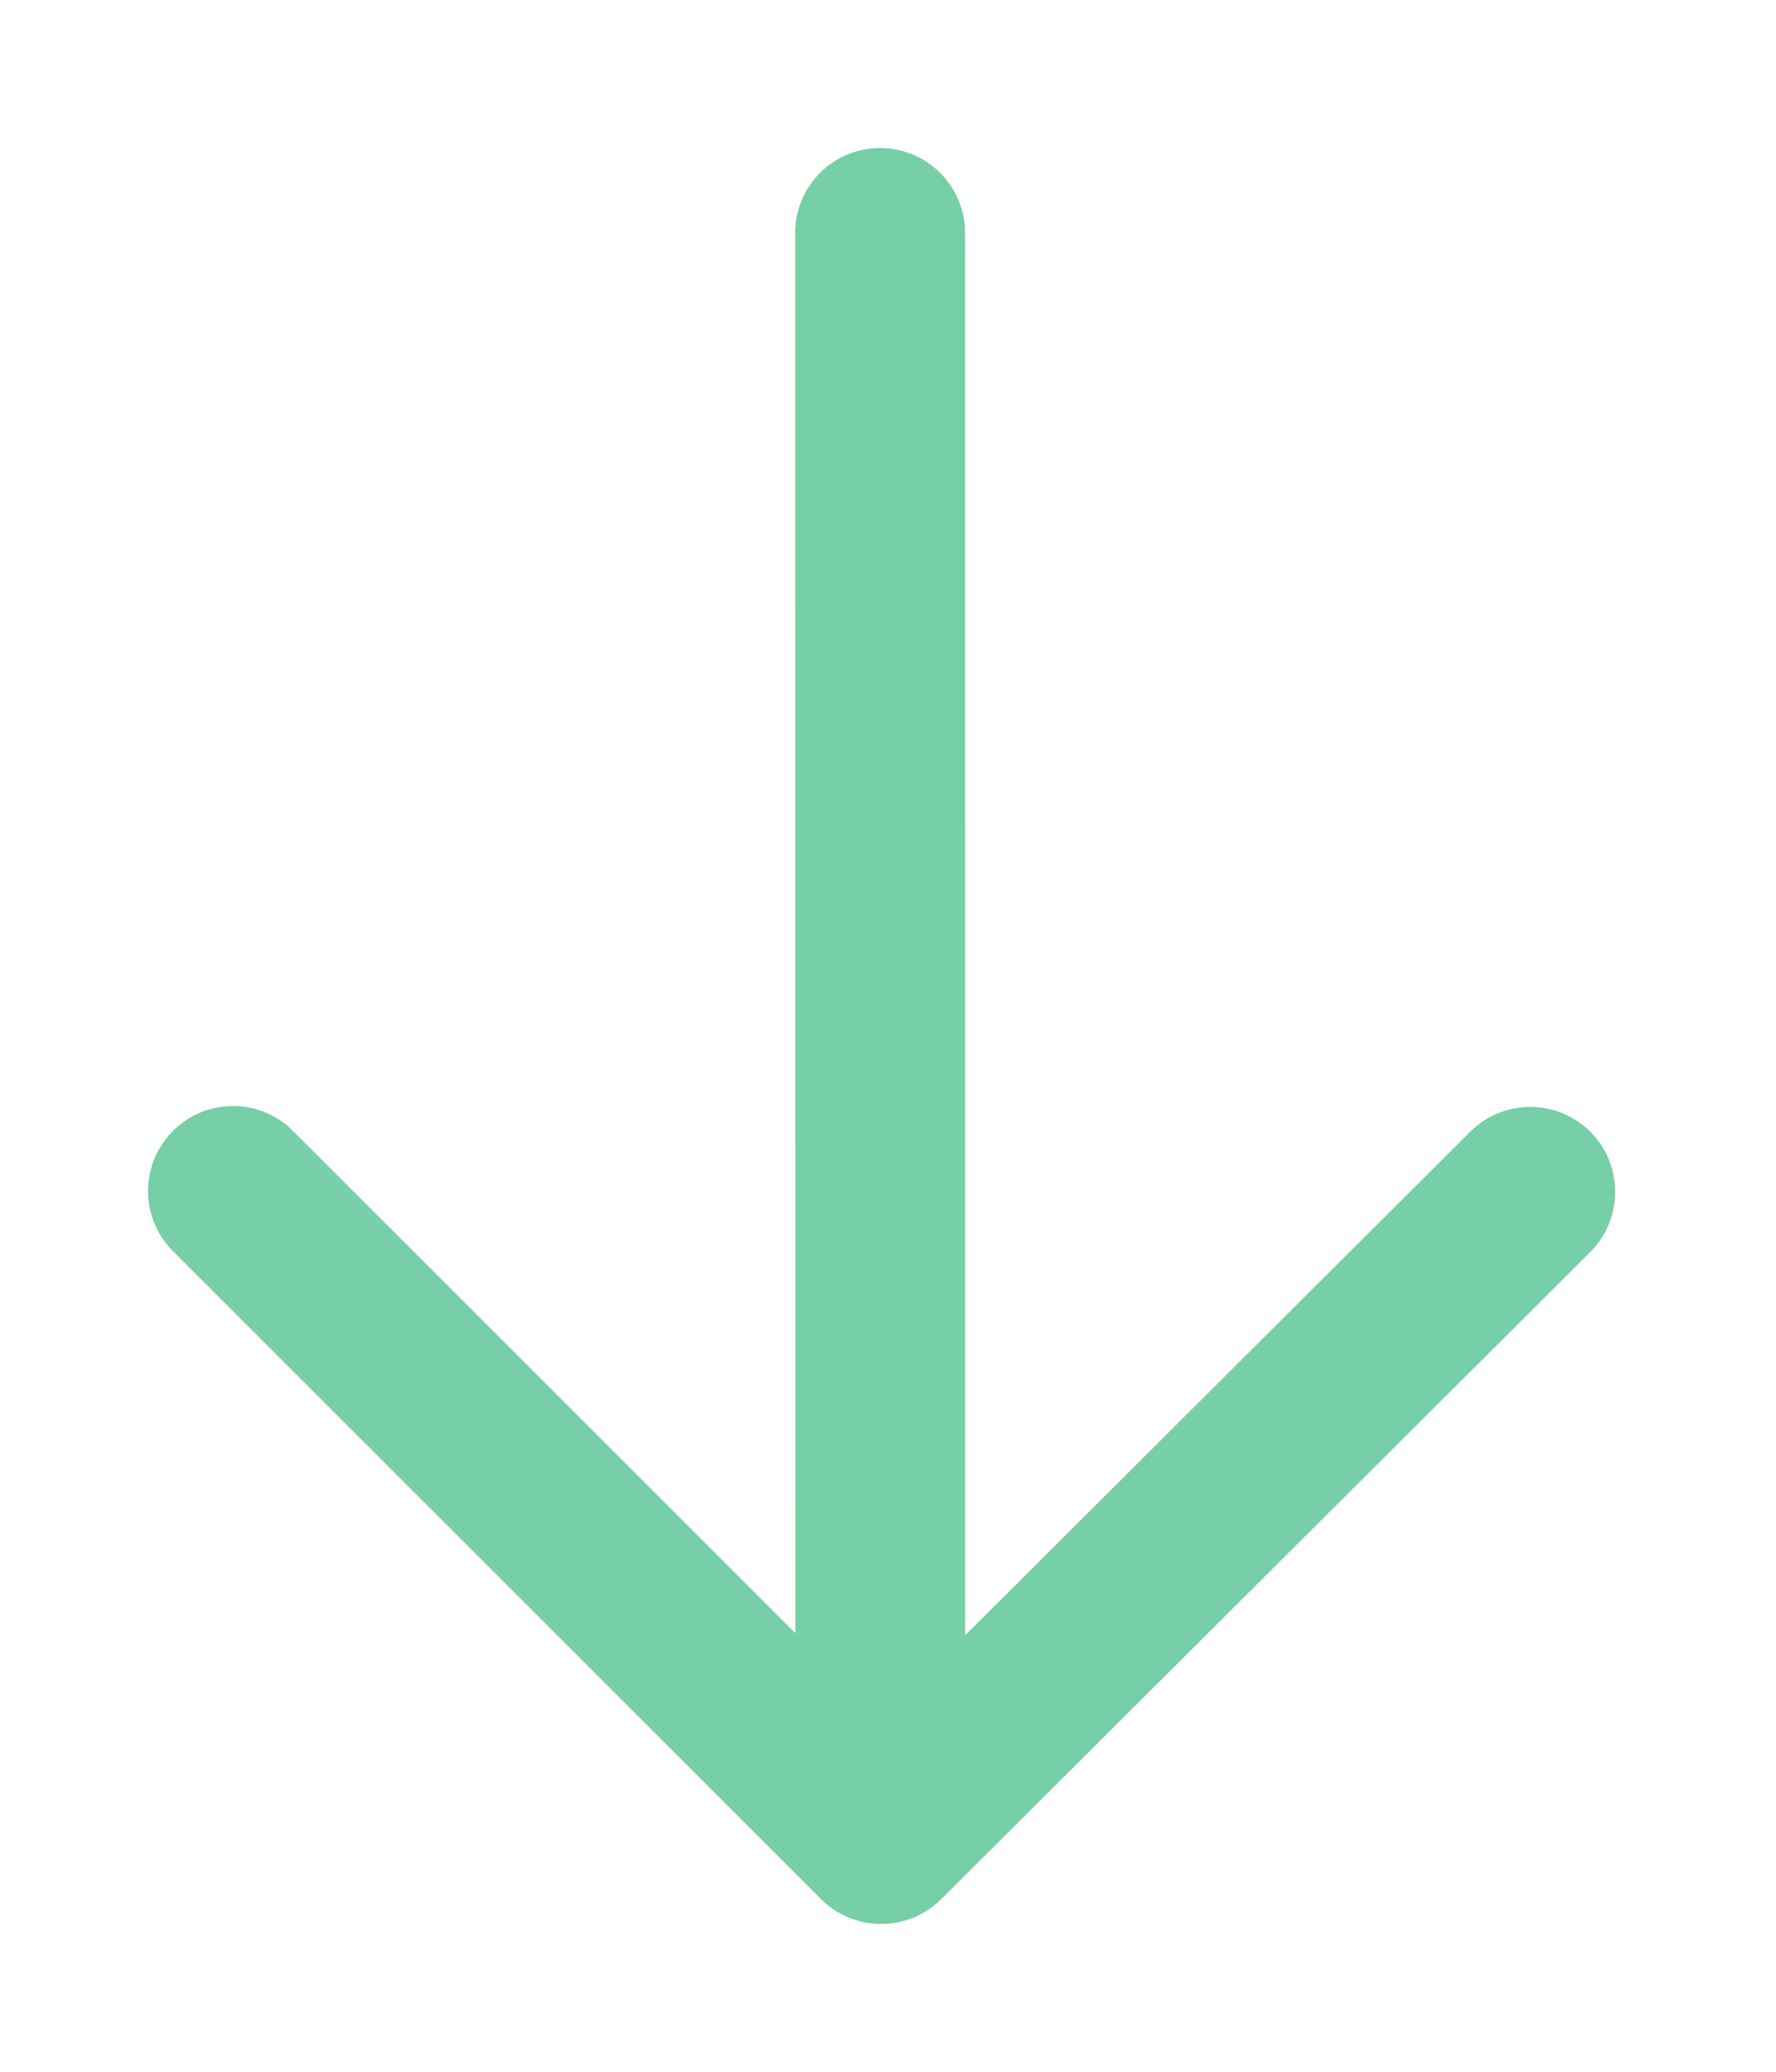
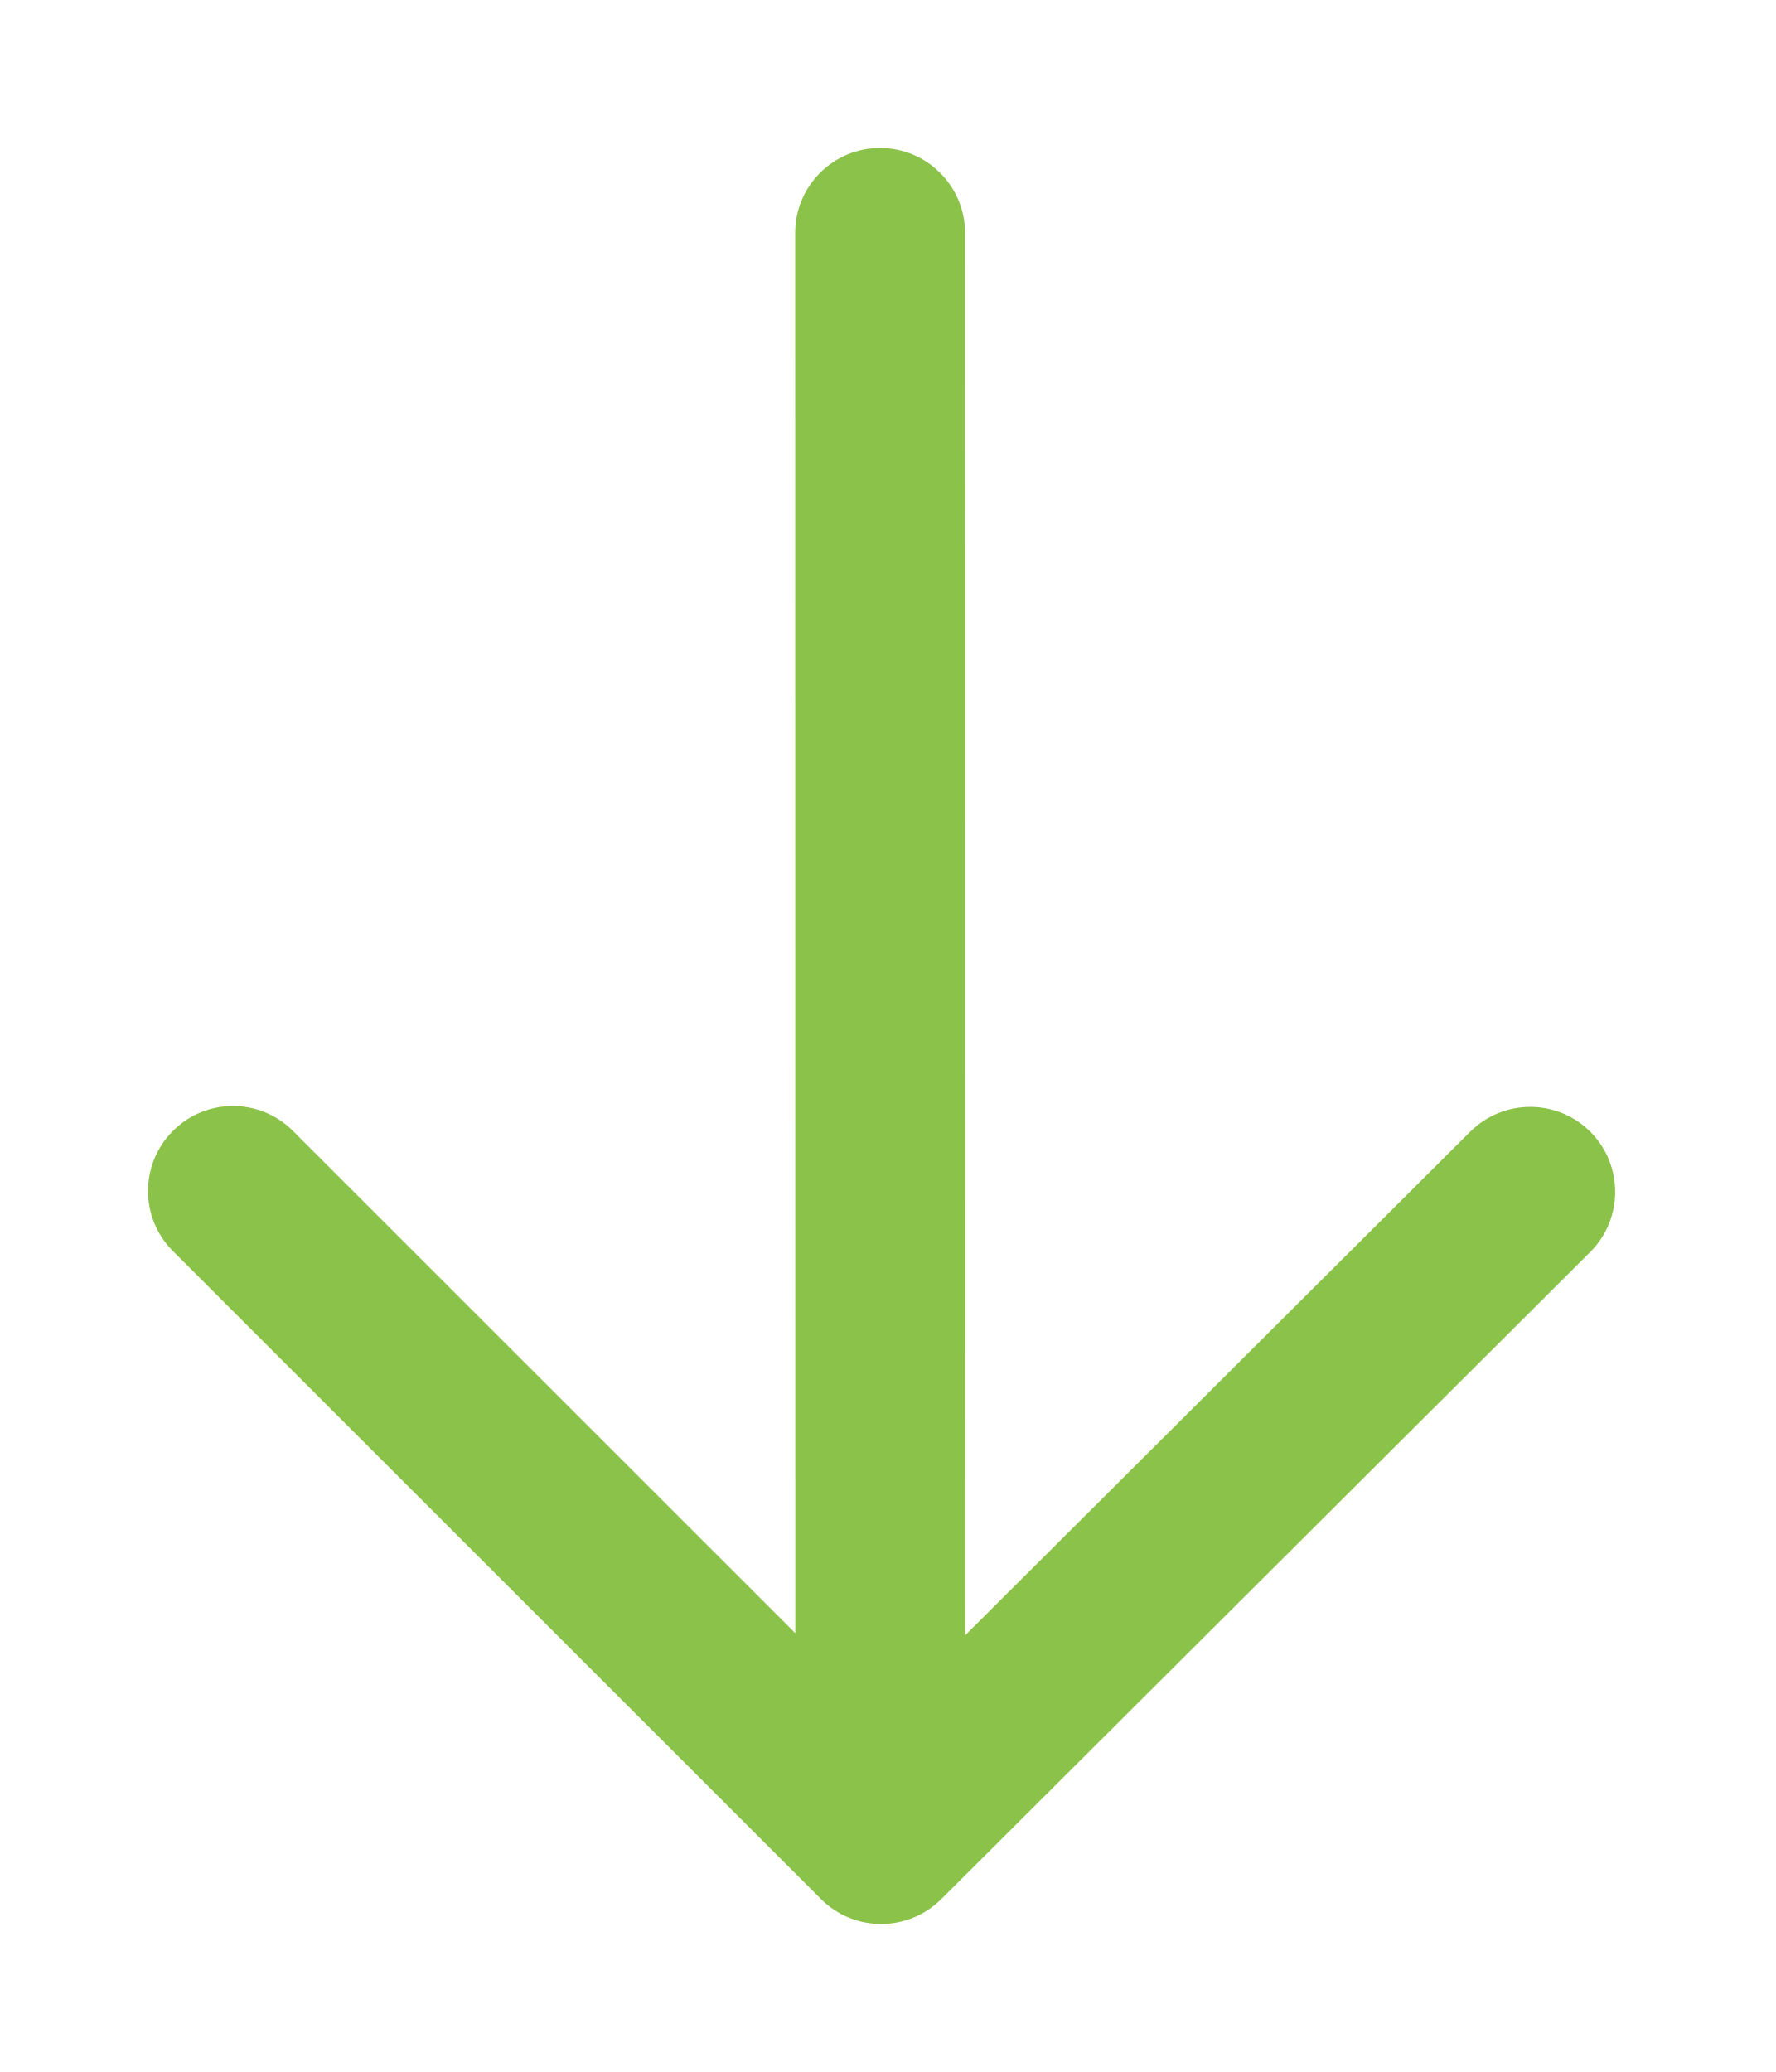
<svg xmlns="http://www.w3.org/2000/svg" width="12px" height="14px" viewBox="-1 -1 12 14" version="1.1">
  <defs />
  <g id="02-Chat" stroke="none" stroke-width="1" fill="none" fill-rule="evenodd">
-     <g id="02_x-Chat-MAX" transform="translate(-280, -546)" fill="#76CFA6">
+     <g id="02_x-Chat-MAX" transform="translate(-280, -546)" fill="#8BC34A">
      <g id="Group" transform="translate(243, 58)">
        <g id="Group-Copy-13-+-Matrix-HQ-Copy-17-+-Bitmap" transform="translate(1, 181)">
          <g id="Group-Copy-13">
            <path d="M45.34,312.527 C45.487,312.527 45.634,312.471 45.746,312.358 C45.97,312.134 45.97,311.771 45.746,311.547 L41.366,307.168 C41.142,306.944 40.779,306.945 40.555,307.167 L36.169,311.54 C35.944,311.764 35.944,312.128 36.167,312.352 C36.391,312.577 36.754,312.577 36.979,312.354 L40.392,308.951 L40.393,318.426 C40.393,318.743 40.651,319 40.967,319 C41.285,319 41.541,318.743 41.541,318.426 L41.54,308.965 L44.934,312.358 C45.046,312.471 45.193,312.527 45.34,312.527 L45.34,312.527 Z" id="Fill-75" transform="translate(40.95706, 313) rotate(-180) translate(-40.95706, -313) " />
          </g>
        </g>
      </g>
    </g>
  </g>
</svg>
